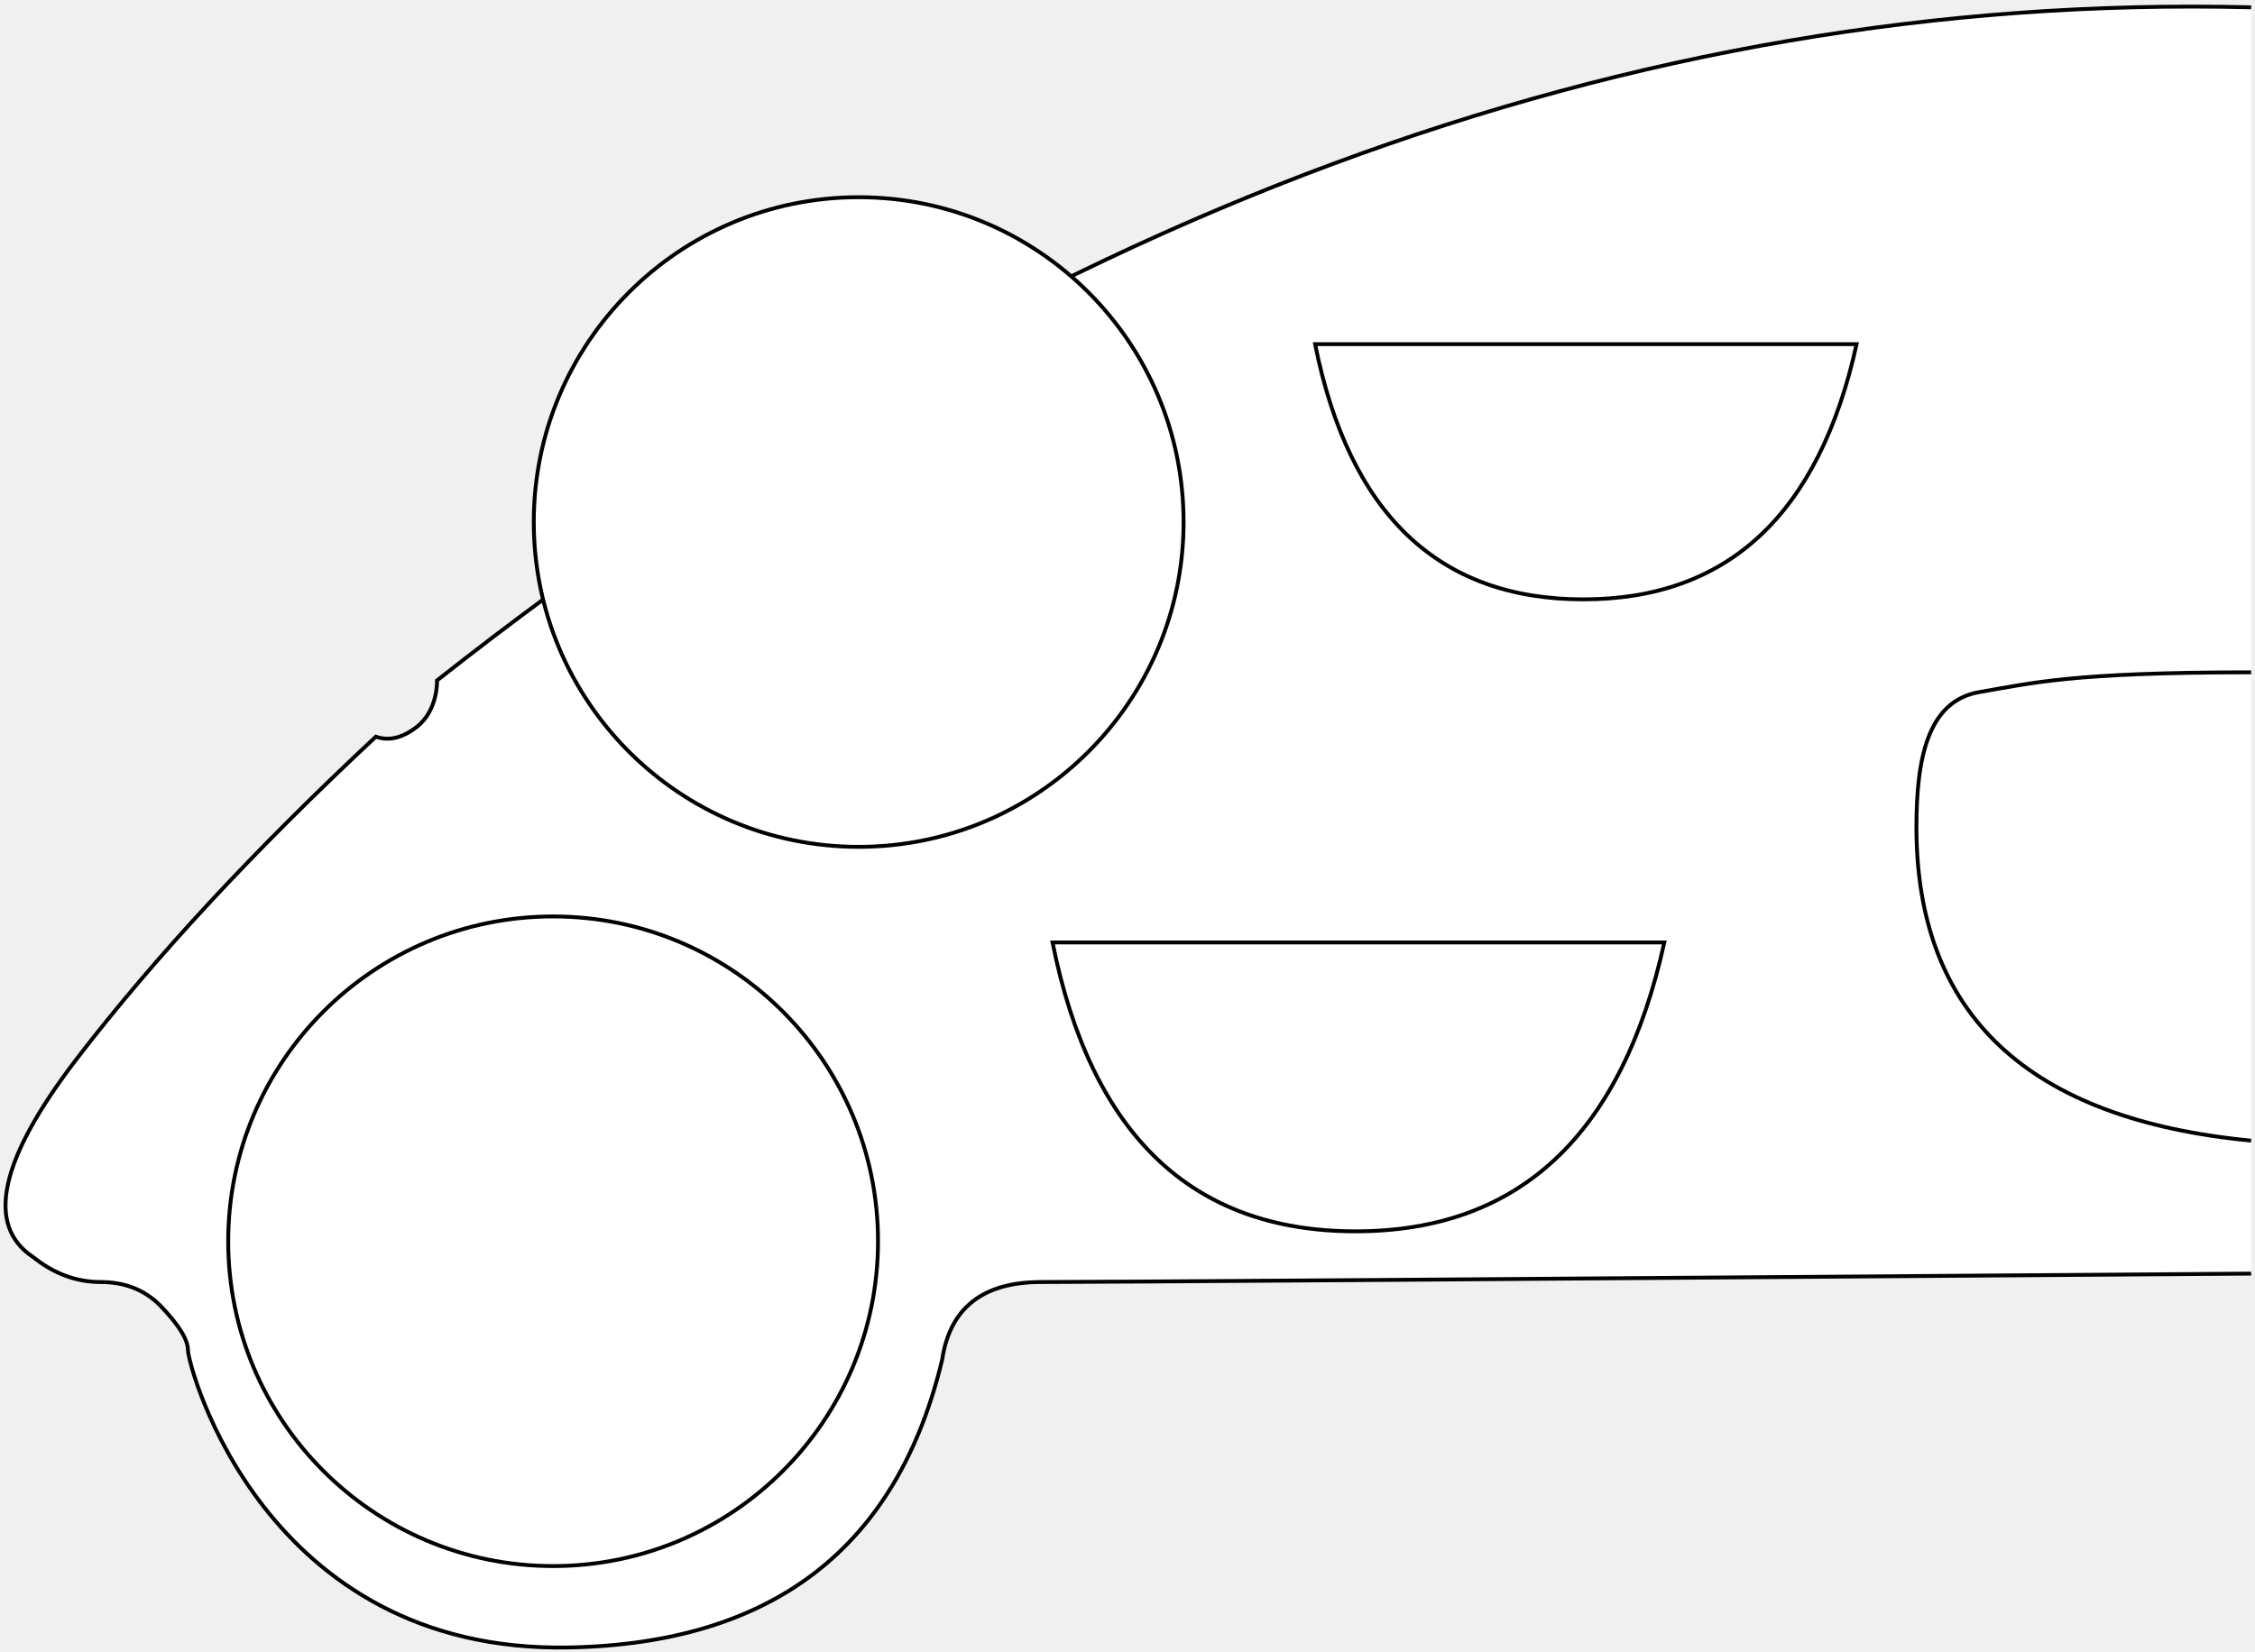
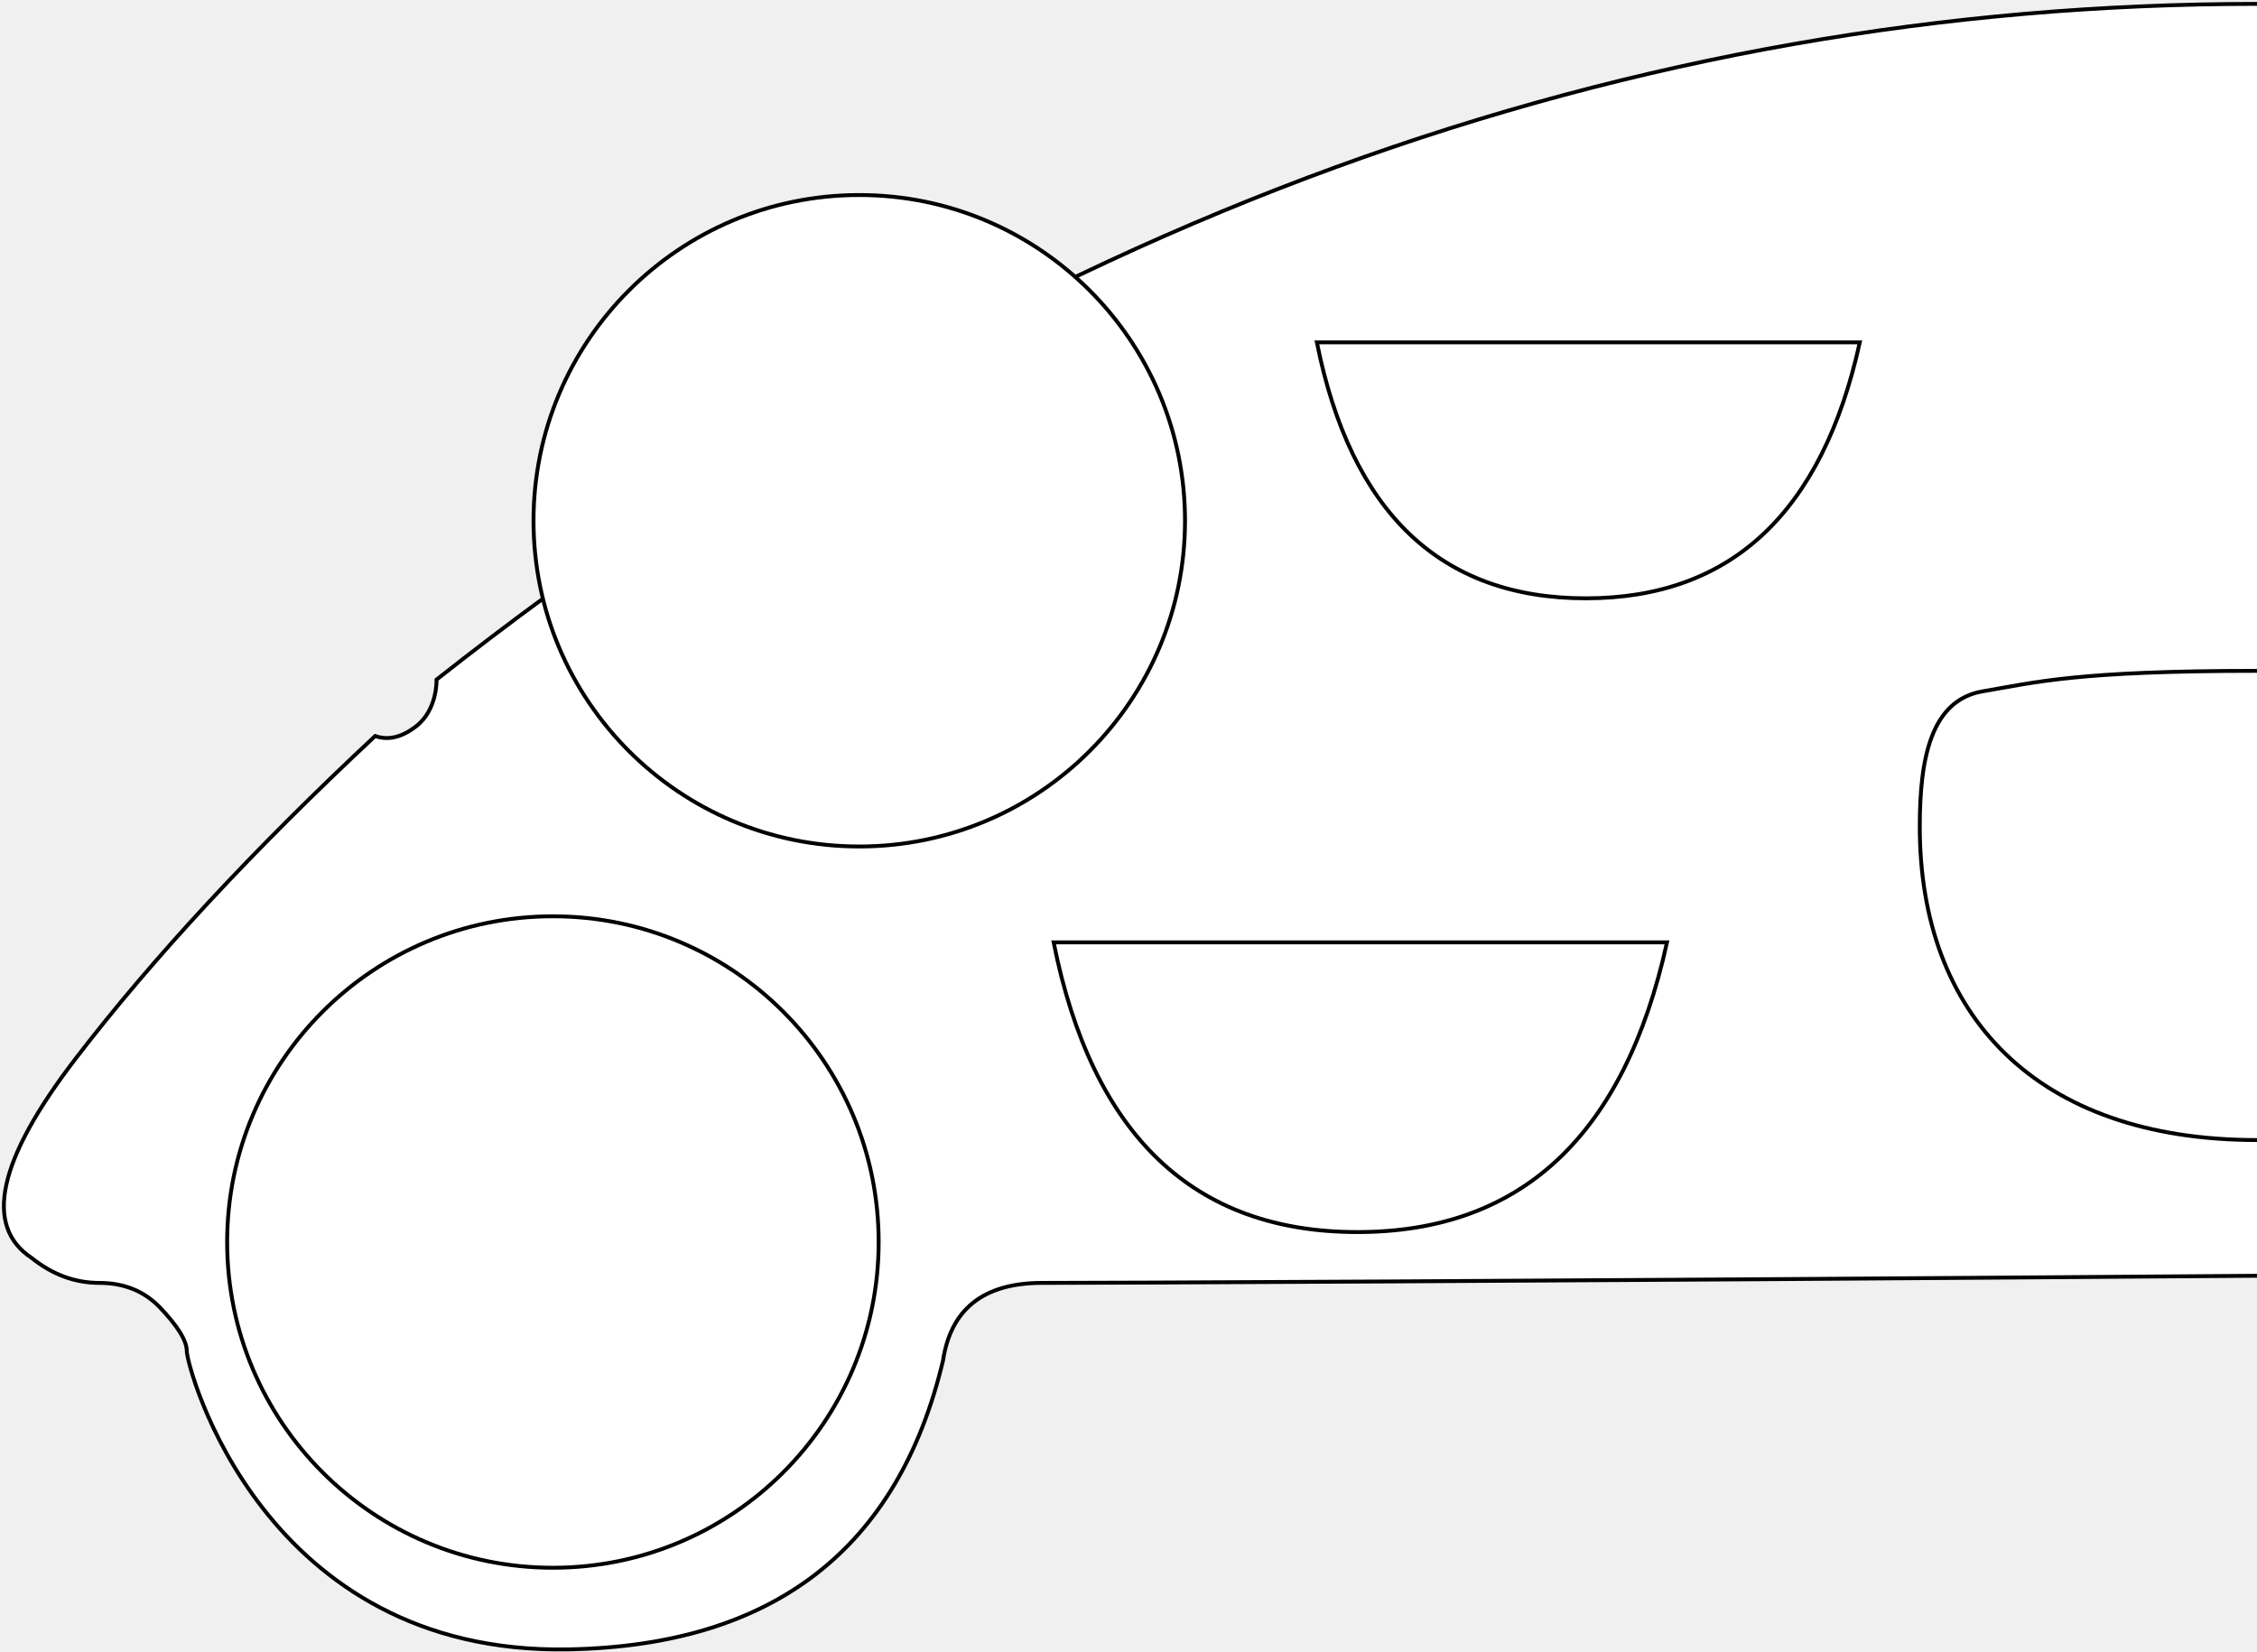
- <svg xmlns="http://www.w3.org/2000/svg" width="583px" height="427px" viewBox="0 0 583 427" version="1.1">
+ <svg xmlns="http://www.w3.org/2000/svg" width="582px" height="426px" viewBox="0 0 582 426" version="1.1">
  <g id="Page-1" stroke="none" stroke-width="1" fill="none" fill-rule="evenodd">
-     <g id="360RAINBOW" transform="translate(1.425656, 1.704455)" fill="#FFFFFF" stroke="#000000">
-       <path d="M580.574,0.19 C420.184,-3.773 263.846,54.25 111.563,174.26 C111.563,174.26 111.871,181.976 106.322,186.281 C102.623,189.151 99.097,189.993 95.744,188.807 C64.255,218.206 38.507,245.937 18.501,272 C-1.506,298.062 -5.286,315.195 7.16,323.398 C12.516,327.693 18.327,329.841 24.593,329.841 C30.859,329.841 36.003,331.878 40.027,335.951 C44.786,340.896 47.166,344.724 47.166,347.437 C47.166,351.506 66.695,425.894 145.742,424.346 C198.439,423.314 230.583,398.488 242.171,349.869 C244.172,336.517 252.691,329.841 267.73,329.841 C282.768,329.841 387.05,329.115 580.574,327.663" id="hangboard" />
-       <path d="M580.574,293.275 C522.885,287.739 494.04,260.71 494.04,212.185 C494.04,194.404 496.966,179.53 510.341,177.268 C523.716,175.005 533.91,172.162 580.574,172.162" id="h5" />
+     <g id="360RAINBOW" transform="translate(1, 1)" fill="#FFFFFF" fill-rule="nonzero" stroke="#000000">
+       <path d="M581,0 C421,0 263.846,54.25 111.563,174.26 C111.563,174.26 111.871,181.976 106.322,186.281 C102.623,189.151 99.097,189.993 95.744,188.807 C64.255,218.206 38.507,245.937 18.501,272 C-1.506,298.062 -5.286,315.195 7.16,323.398 C12.516,327.693 18.327,329.841 24.593,329.841 C30.859,329.841 36.003,331.878 40.027,335.951 C44.786,340.896 47.166,344.724 47.166,347.437 C47.166,351.506 66.695,425.894 145.742,424.346 C198.439,423.314 230.583,398.488 242.171,349.869 C244.172,336.517 252.691,329.841 267.73,329.841 C282.768,329.841 387.475,329.452 581,328" id="hangboard" />
+       <path d="M581,293 C524,293 494.04,260.71 494.04,212.185 C494.04,194.404 496.966,179.53 510.341,177.268 C523.716,175.005 534.336,172 581,172" id="h5" />
      <circle id="h3" cx="141.574" cy="319.296" r="84" />
      <path d="M270.693,242.022 C280.677,291.827 306.791,316.729 349.037,316.729 C391.283,316.729 417.89,291.827 428.858,242.022 L270.693,242.022 Z" id="h4" />
      <path d="M338.574,87.296 C347.411,131.296 370.526,153.296 407.921,153.296 C445.315,153.296 468.866,131.296 478.574,87.296 L338.574,87.296 Z" id="h2" />
      <circle id="h1" cx="220.574" cy="133.296" r="84" />
    </g>
  </g>
</svg>
